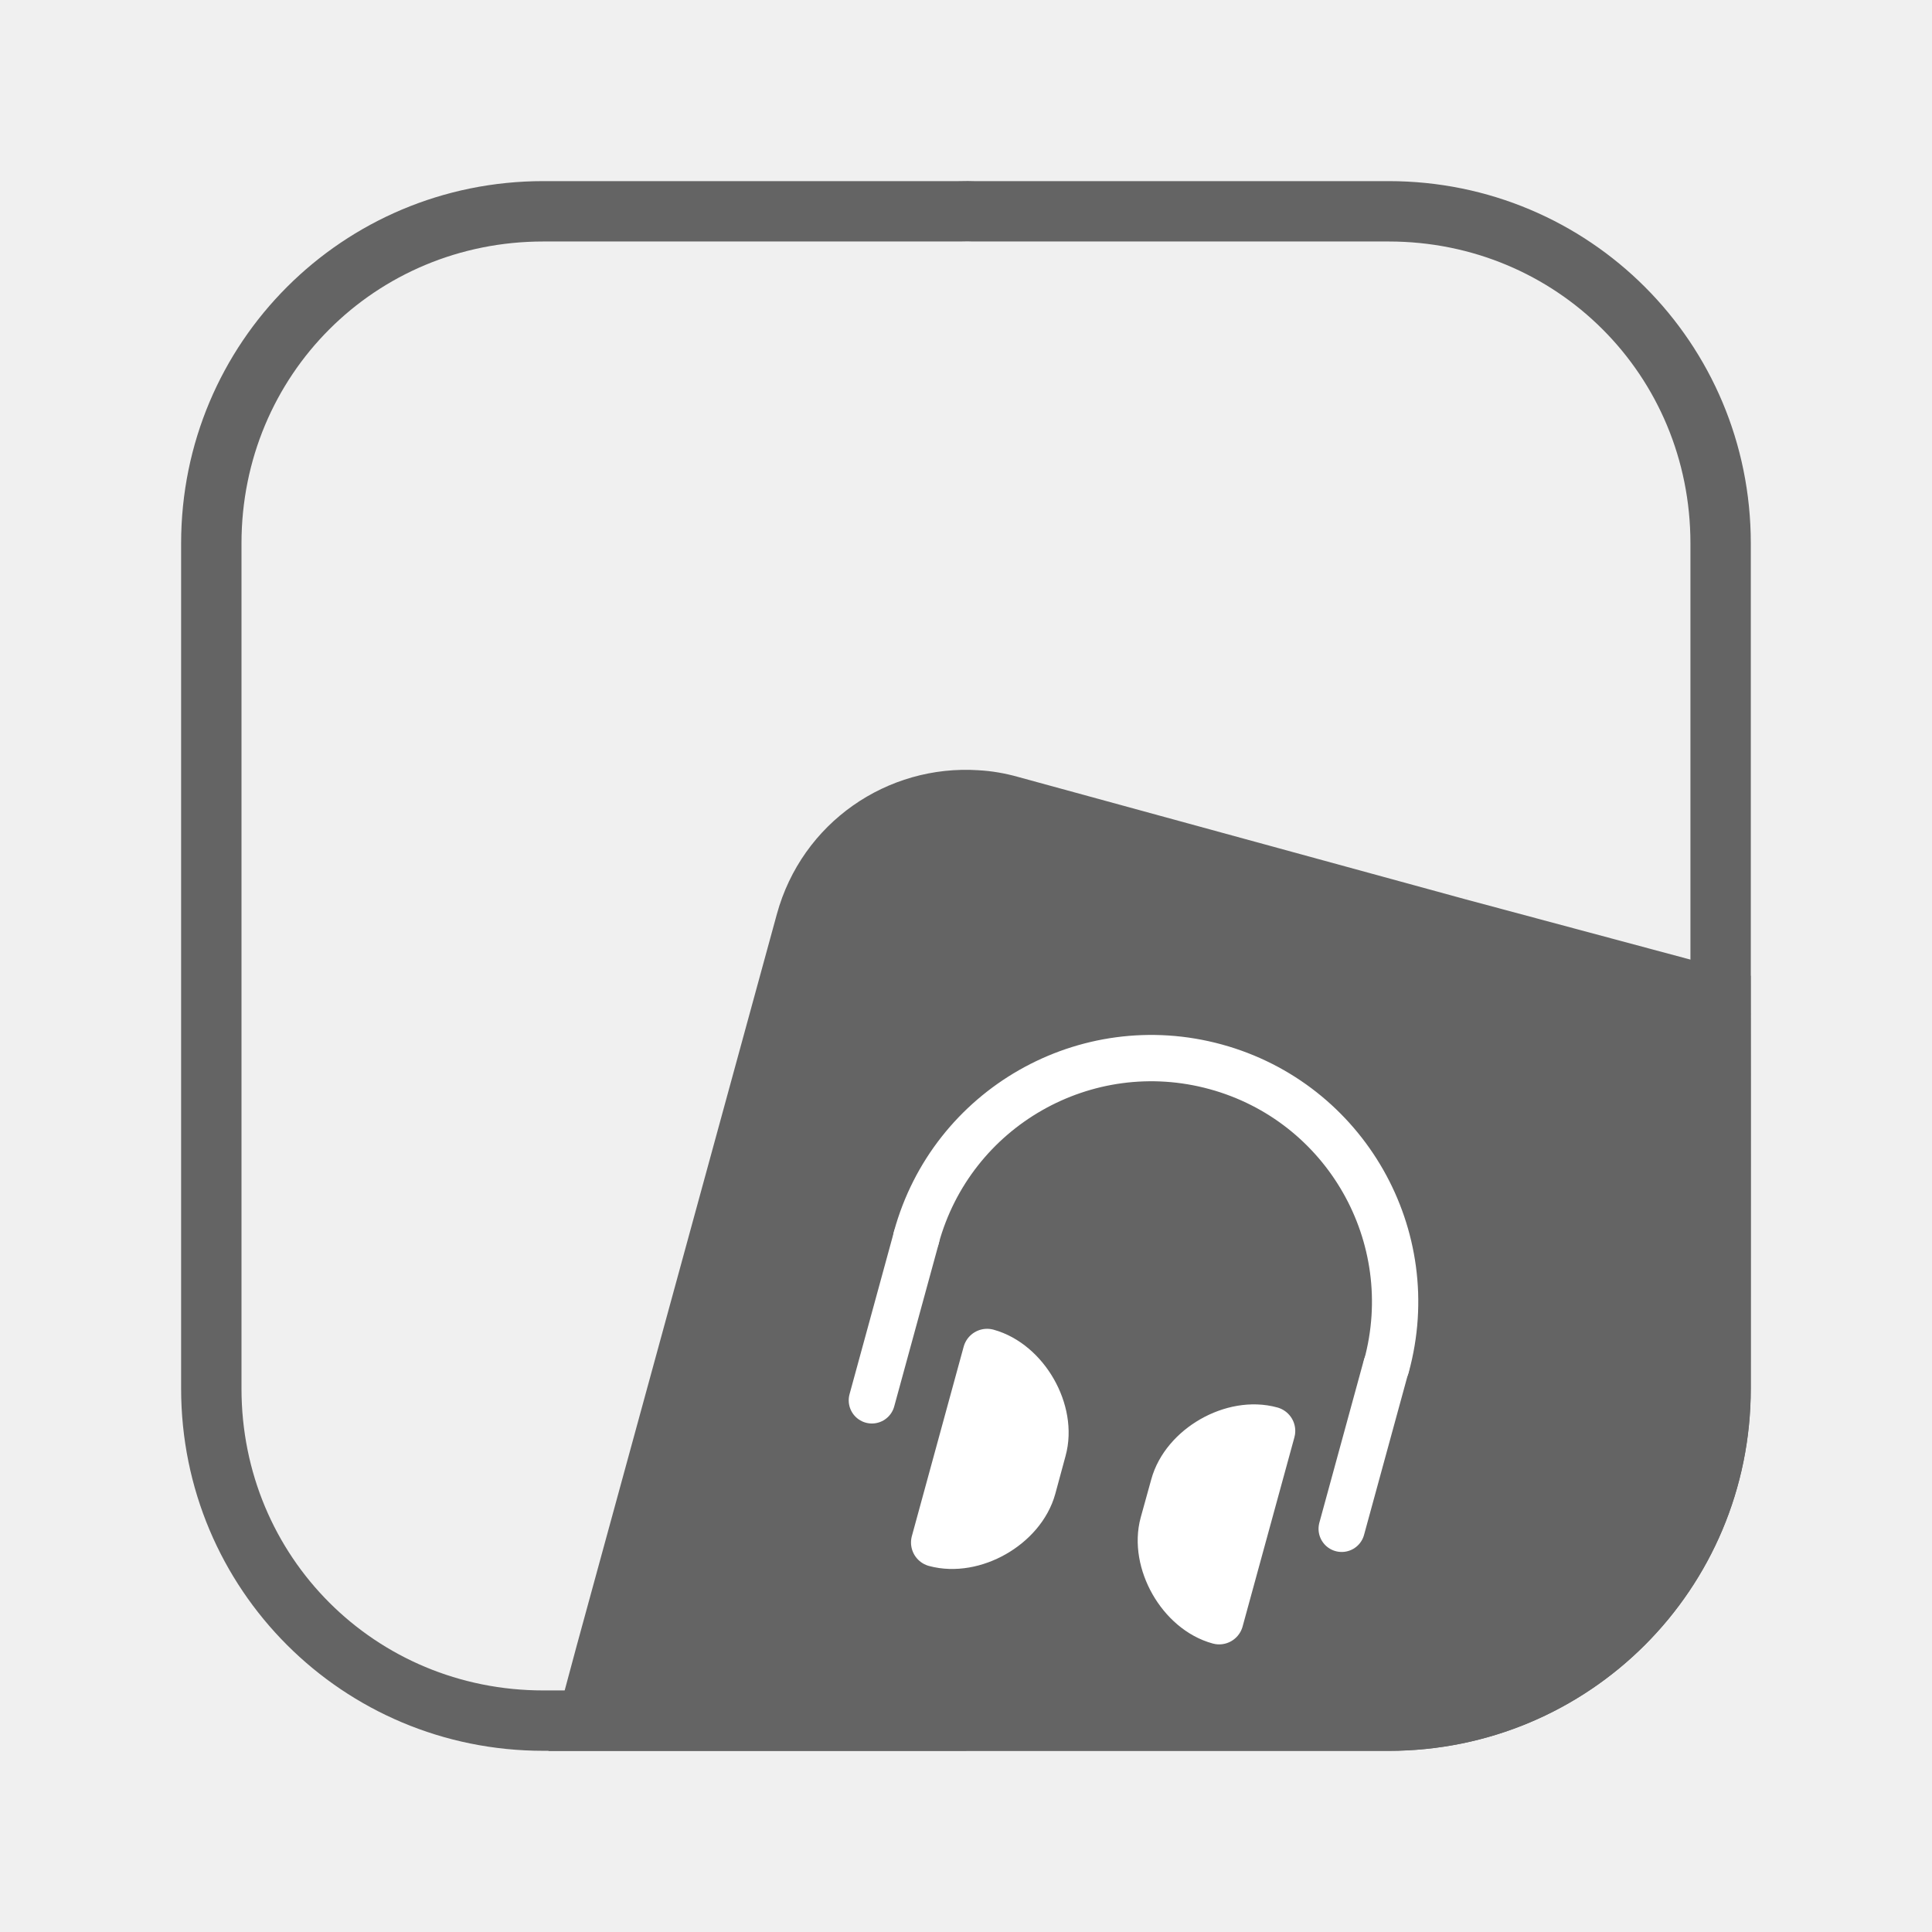
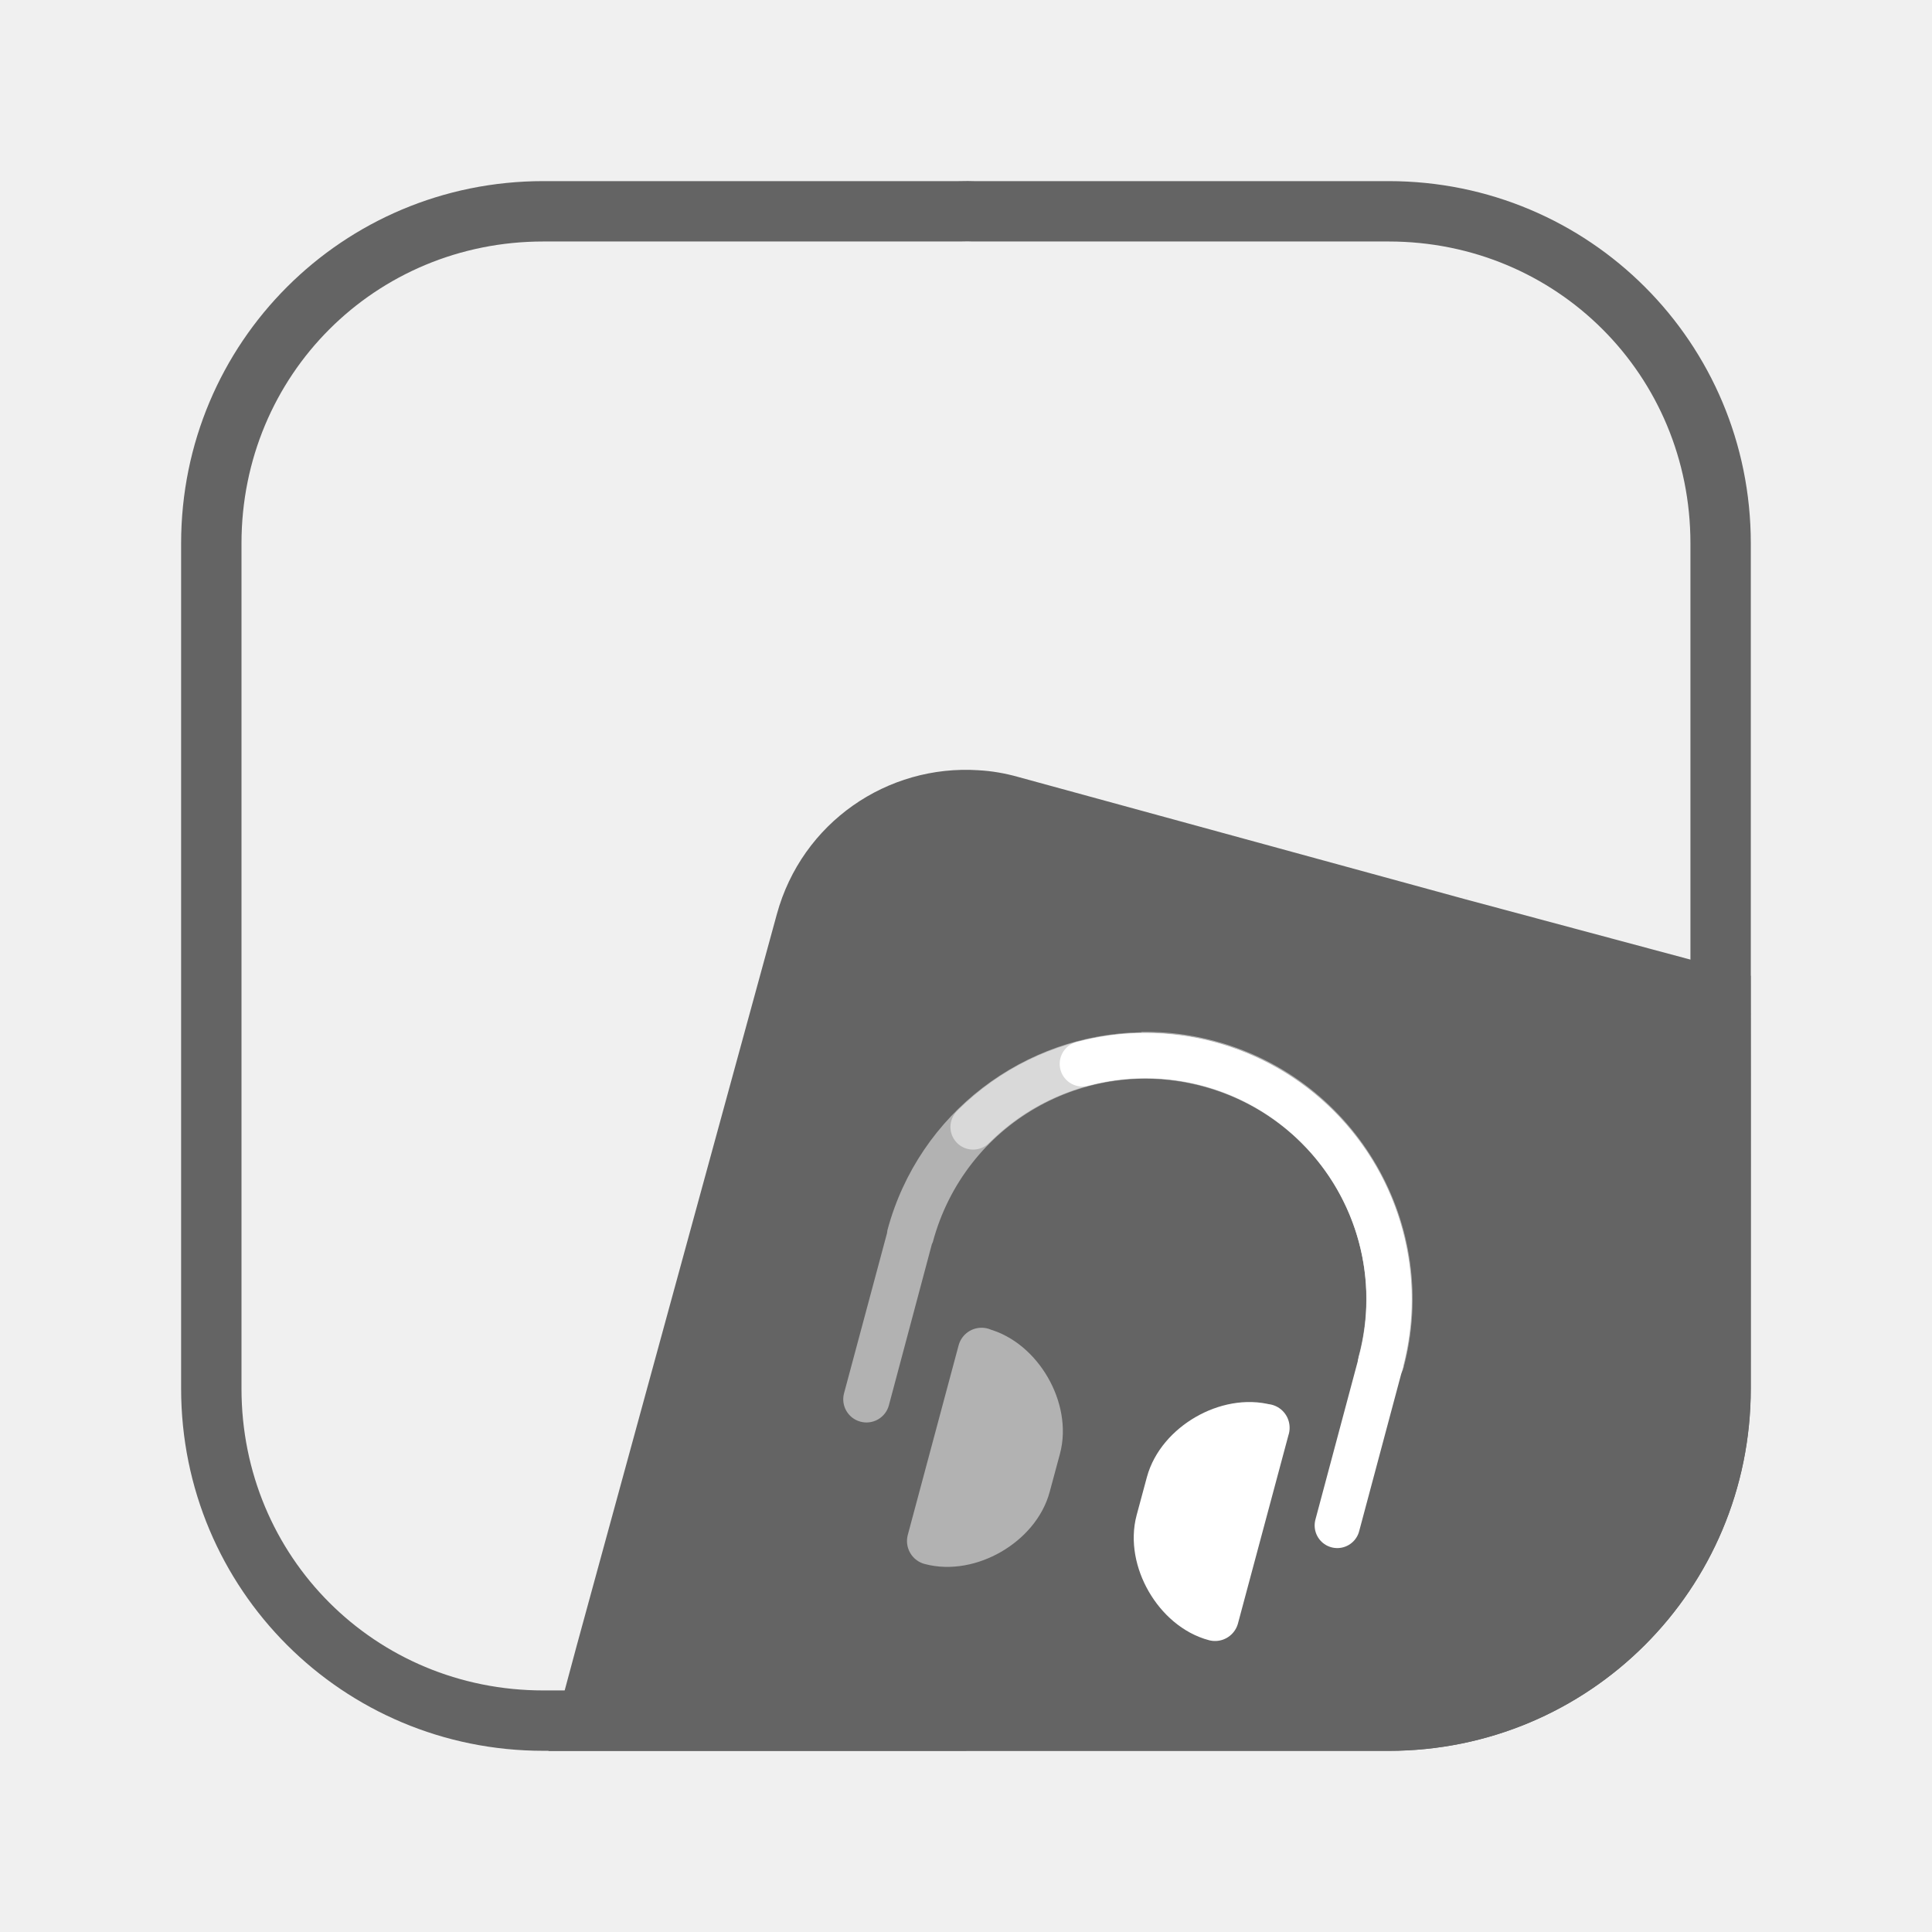
<svg xmlns="http://www.w3.org/2000/svg" xmlns:xlink="http://www.w3.org/1999/xlink" width="32" height="32" viewBox="0 0 8.467 8.467" version="1.1" id="svg20249">
  <defs id="defs20243">
    <linearGradient id="linearGradient9165">
      <stop style="stop-color:#ff641b;stop-opacity:1" offset="0" id="stop9161" />
      <stop style="stop-color:#f3c800;stop-opacity:1" offset="1" id="stop9163" />
    </linearGradient>
    <clipPath clipPathUnits="userSpaceOnUse" id="clipPath976">
      <path id="path978" style="fill:url(#linearGradient980);fill-opacity:1;fill-rule:evenodd;stroke-width:1" d="m 16.031,2.998 a 13,13 0 0 0 -0.152,0.002 H 9 C 5.676,3 3,5.676 3,9 v 6.969 7.031 c 0,3.324 2.676,6 6,6 H 23 c 3.324,0 6,-2.676 6,-6 V 16.029 9 C 29,5.676 26.324,3 23,3 h -6.867 a 13,13 0 0 0 -0.102,-0.002 z" />
    </clipPath>
    <linearGradient xlink:href="#linearGradient9165" id="linearGradient980" gradientUnits="userSpaceOnUse" gradientTransform="translate(0,7.5590552e-5)" x1="3" y1="29" x2="30.5" y2="1.5" />
    <clipPath clipPathUnits="userSpaceOnUse" id="clipPath976-4">
      <path id="path978-3" style="fill:url(#linearGradient980);fill-opacity:1;fill-rule:evenodd;stroke-width:1" d="m 16.031,2.998 a 13,13 0 0 0 -0.152,0.002 H 9 C 5.676,3 3,5.676 3,9 v 6.969 7.031 c 0,3.324 2.676,6 6,6 H 23 c 3.324,0 6,-2.676 6,-6 V 16.029 9 C 29,5.676 26.324,3 23,3 h -6.867 a 13,13 0 0 0 -0.102,-0.002 z" />
    </clipPath>
-     <filter style="color-interpolation-filters:sRGB" id="filter1094" x="-inf" width="inf" y="-inf" height="inf">
-       <feGaussianBlur stdDeviation="1.444" id="feGaussianBlur1096" />
-     </filter>
  </defs>
  <g id="layer1" transform="translate(0,-288.5333)">
    <path id="rect288" style="fill:#646464;fill-opacity:1;fill-rule:evenodd;stroke-width:1" d="M 16.031,2.998 A 13,13 0 0 0 15.879,3 H 9 C 5.676,3 3,5.676 3,9 V 15.969 23 c 0,3.324 2.676,6 6,6 h 14 c 3.324,0 6,-2.676 6,-6 V 16.029 9 C 29,5.676 26.324,3 23,3 H 16.133 A 13,13 0 0 0 16.031,2.998 Z m -0.016,1 h 0.023 c 0.023,4.049e-4 0.047,0.001 0.07,0.002 H 16.121 23 c 2.787,0 5,2.213 5,5 V 16.029 23 c 0,2.787 -2.213,5 -5,5 H 9 C 6.213,28 4,25.787 4,23 V 15.969 9 C 4,6.213 6.213,4 9,4 h 6.889 0.01 c 0.039,-7.297e-4 0.078,-0.002 0.117,-0.002 z" transform="matrix(0.2645833,0,0,0.2645833,0,288.5333)" />
    <path id="rect824-2-2-2" style="fill:#646464;fill-opacity:1;stroke:none;stroke-width:0.293;stroke-linecap:round;stroke-linejoin:round;stroke-miterlimit:4;stroke-dasharray:none;stroke-dashoffset:0;stroke-opacity:1;paint-order:normal" d="m 4.461,291.938 c -0.057,-0.016 -0.115,-0.026 -0.172,-0.029 l -4.991e-4,-1.4e-4 c -0.4,-0.026 -0.774,0.229 -0.884,0.631 l -0.878,3.209 -0.123,0.458 1.833,1.3e-4 -0.002,-5.4e-4 1.851,5e-5 c 0.879,1e-5 1.587,-0.708 1.587,-1.587 l 3.088e-4,-1.315 -5.725e-4,-0.495 -1.246,-0.334 z m 1.965,0.537 0.003,-0.01 -4.992e-4,-1.3e-4 z" />
    <path id="path1083" style="fill:none;fill-opacity:1;fill-rule:evenodd;stroke-width:1" d="M 16.031,2.998 A 13,13 45 0 0 15.879,3 H 9 C 5.676,3 3,5.676 3,9 V 15.969 23 c 0,3.324 2.676,6 6,6 h 14 c 3.324,0 6,-2.676 6,-6 V 16.029 9 C 29,5.676 26.324,3 23,3 H 16.133 A 13,13 45 0 0 16.031,2.998 Z" transform="matrix(0.2645833,0,0,0.2645833,0,288.5333)" />
  </g>
  <g id="iconlayer">
-     <path d="M 0,0" id="path31" transform="scale(0.2645833)" clip-path="url(#clipPath976-4)" style="filter:url(#filter1094)" />
-     <path style="opacity:1;fill:none;fill-opacity:1;stroke:#ffffff;stroke-width:0.203;stroke-linecap:round;stroke-linejoin:round;stroke-miterlimit:4;stroke-dasharray:none;stroke-opacity:1" id="path819-5" transform="matrix(-0.9645279,-0.2639809,-0.2639809,0.9645279,0,0)" d="m -7.441,4.171 a 1.068,1.068 0 0 1 1.068,-1.068 1.068,1.068 0 0 1 1.068,1.068" />
-     <path style="fill:none;stroke:#ffffff;stroke-width:0.203px;stroke-linecap:round;stroke-linejoin:miter;stroke-opacity:1" d="M 4.016,5.424 3.821,6.137" id="path821-4" />
-     <path style="fill:none;stroke:#ffffff;stroke-width:0.203px;stroke-linecap:round;stroke-linejoin:miter;stroke-opacity:1" d="M 6.075,5.987 5.88,6.7" id="path823-0" />
-     <path style="fill:#ffffff;fill-opacity:1;stroke:#ffffff;stroke-width:0.213px;stroke-linecap:round;stroke-linejoin:round;stroke-opacity:1" d="M 4.326,5.93 4.099,6.76 C 4.265,6.805 4.476,6.685 4.522,6.519 L 4.567,6.353 C 4.613,6.187 4.492,5.976 4.326,5.93 Z" id="path825-5" />
-     <path style="fill:#ffffff;fill-opacity:1;stroke:#ffffff;stroke-width:0.213px;stroke-linecap:round;stroke-linejoin:round;stroke-opacity:1" d="M 5.57,6.271 5.343,7.1 C 5.177,7.055 5.057,6.843 5.102,6.678 L 5.148,6.512 C 5.193,6.346 5.404,6.225 5.57,6.271 Z" id="path825-6-9" />
+     <g id="g347" transform="matrix(0.8128134,0,0,0.8128134,0.7585855,0.7850777)" style="stroke-width:0.977">
+       <path id="path819-5-7" style="color:#000000;opacity:0.5;fill:#ffffff;stroke-width:0.977;stroke-linecap:round;stroke-linejoin:round" d="m -6.233,3.092 c 0.603,0.172 1.046,0.728 1.046,1.385 a 0.125,0.125 0 0 1 -0.002,0.016 l 3.599e-4,0.895 A 0.125,0.125 45 0 1 -5.313,5.512 0.125,0.125 45 0 1 -5.439,5.387 l 0.001,-0.899 a 0.125,0.125 0 0 1 -0.002,-0.012 c 0,-0.658 -0.53,-1.188 -1.188,-1.188 -0.658,0 -1.189,0.529 -1.189,1.187 a 0.125,0.125 0 0 1 -0.125,0.125 0.125,0.125 0 0 1 -0.125,-0.125 c 0,-0.793 0.646,-1.44 1.44,-1.44 0.136,0 0.268,0.019 0.394,0.055 z" transform="matrix(-0.9659258,-0.258819,-0.258819,0.9659258,0,0)" />
+       <path style="fill:none;fill-opacity:1;stroke:#ffffff;stroke-width:0.244px;stroke-linecap:round;stroke-linejoin:miter;stroke-opacity:1" d="M 6.512,6.38 6.277,7.259" id="path823-0-3" />
+       <path style="opacity:0.5;fill:#ffffff;fill-opacity:1;stroke:#ffffff;stroke-width:0.256px;stroke-linecap:round;stroke-linejoin:round;stroke-opacity:1" d="m 4.359,6.321 -0.274,1.022 c 0.204,0.055 0.464,-0.095 0.518,-0.299 l 0.055,-0.204 c 0.055,-0.204 -0.095,-0.464 -0.299,-0.518 z" id="path825-5-7" />
+       <path style="fill:#ffffff;fill-opacity:1;stroke:#ffffff;stroke-width:0.256px;stroke-linecap:round;stroke-linejoin:round;stroke-opacity:1" d="M 5.892,6.732 5.618,7.754 C 5.414,7.7 5.264,7.44 5.319,7.236 l 0.055,-0.204 c 0.055,-0.204 0.314,-0.354 0.518,-0.299 z" id="path825-6-9-5" />
+       <path style="opacity:0.5;fill:none;fill-opacity:1;stroke:#ffffff;stroke-width:0.244;stroke-linecap:round;stroke-linejoin:round;stroke-miterlimit:4;stroke-dasharray:none;stroke-opacity:1" id="path350" transform="matrix(-0.9659258,-0.258819,-0.258819,0.9659258,0,0)" d="m -7.941,4.477 a 1.314,1.314 0 0 1 0.974,-1.269 1.314,1.314 0 0 1 1.478,0.612" />
+       <path style="opacity:1;fill:none;fill-opacity:1;stroke:#ffffff;stroke-width:0.244;stroke-linecap:round;stroke-linejoin:round;stroke-miterlimit:4;stroke-dasharray:none;stroke-opacity:1" id="path352" transform="matrix(-0.9659258,-0.258819,-0.258819,0.9659258,0,0)" d="m -7.941,4.477 a 1.314,1.314 0 0 1 0.657,-1.138 1.314,1.314 0 0 1 1.314,0" />
+     </g>
  </g>
</svg>
